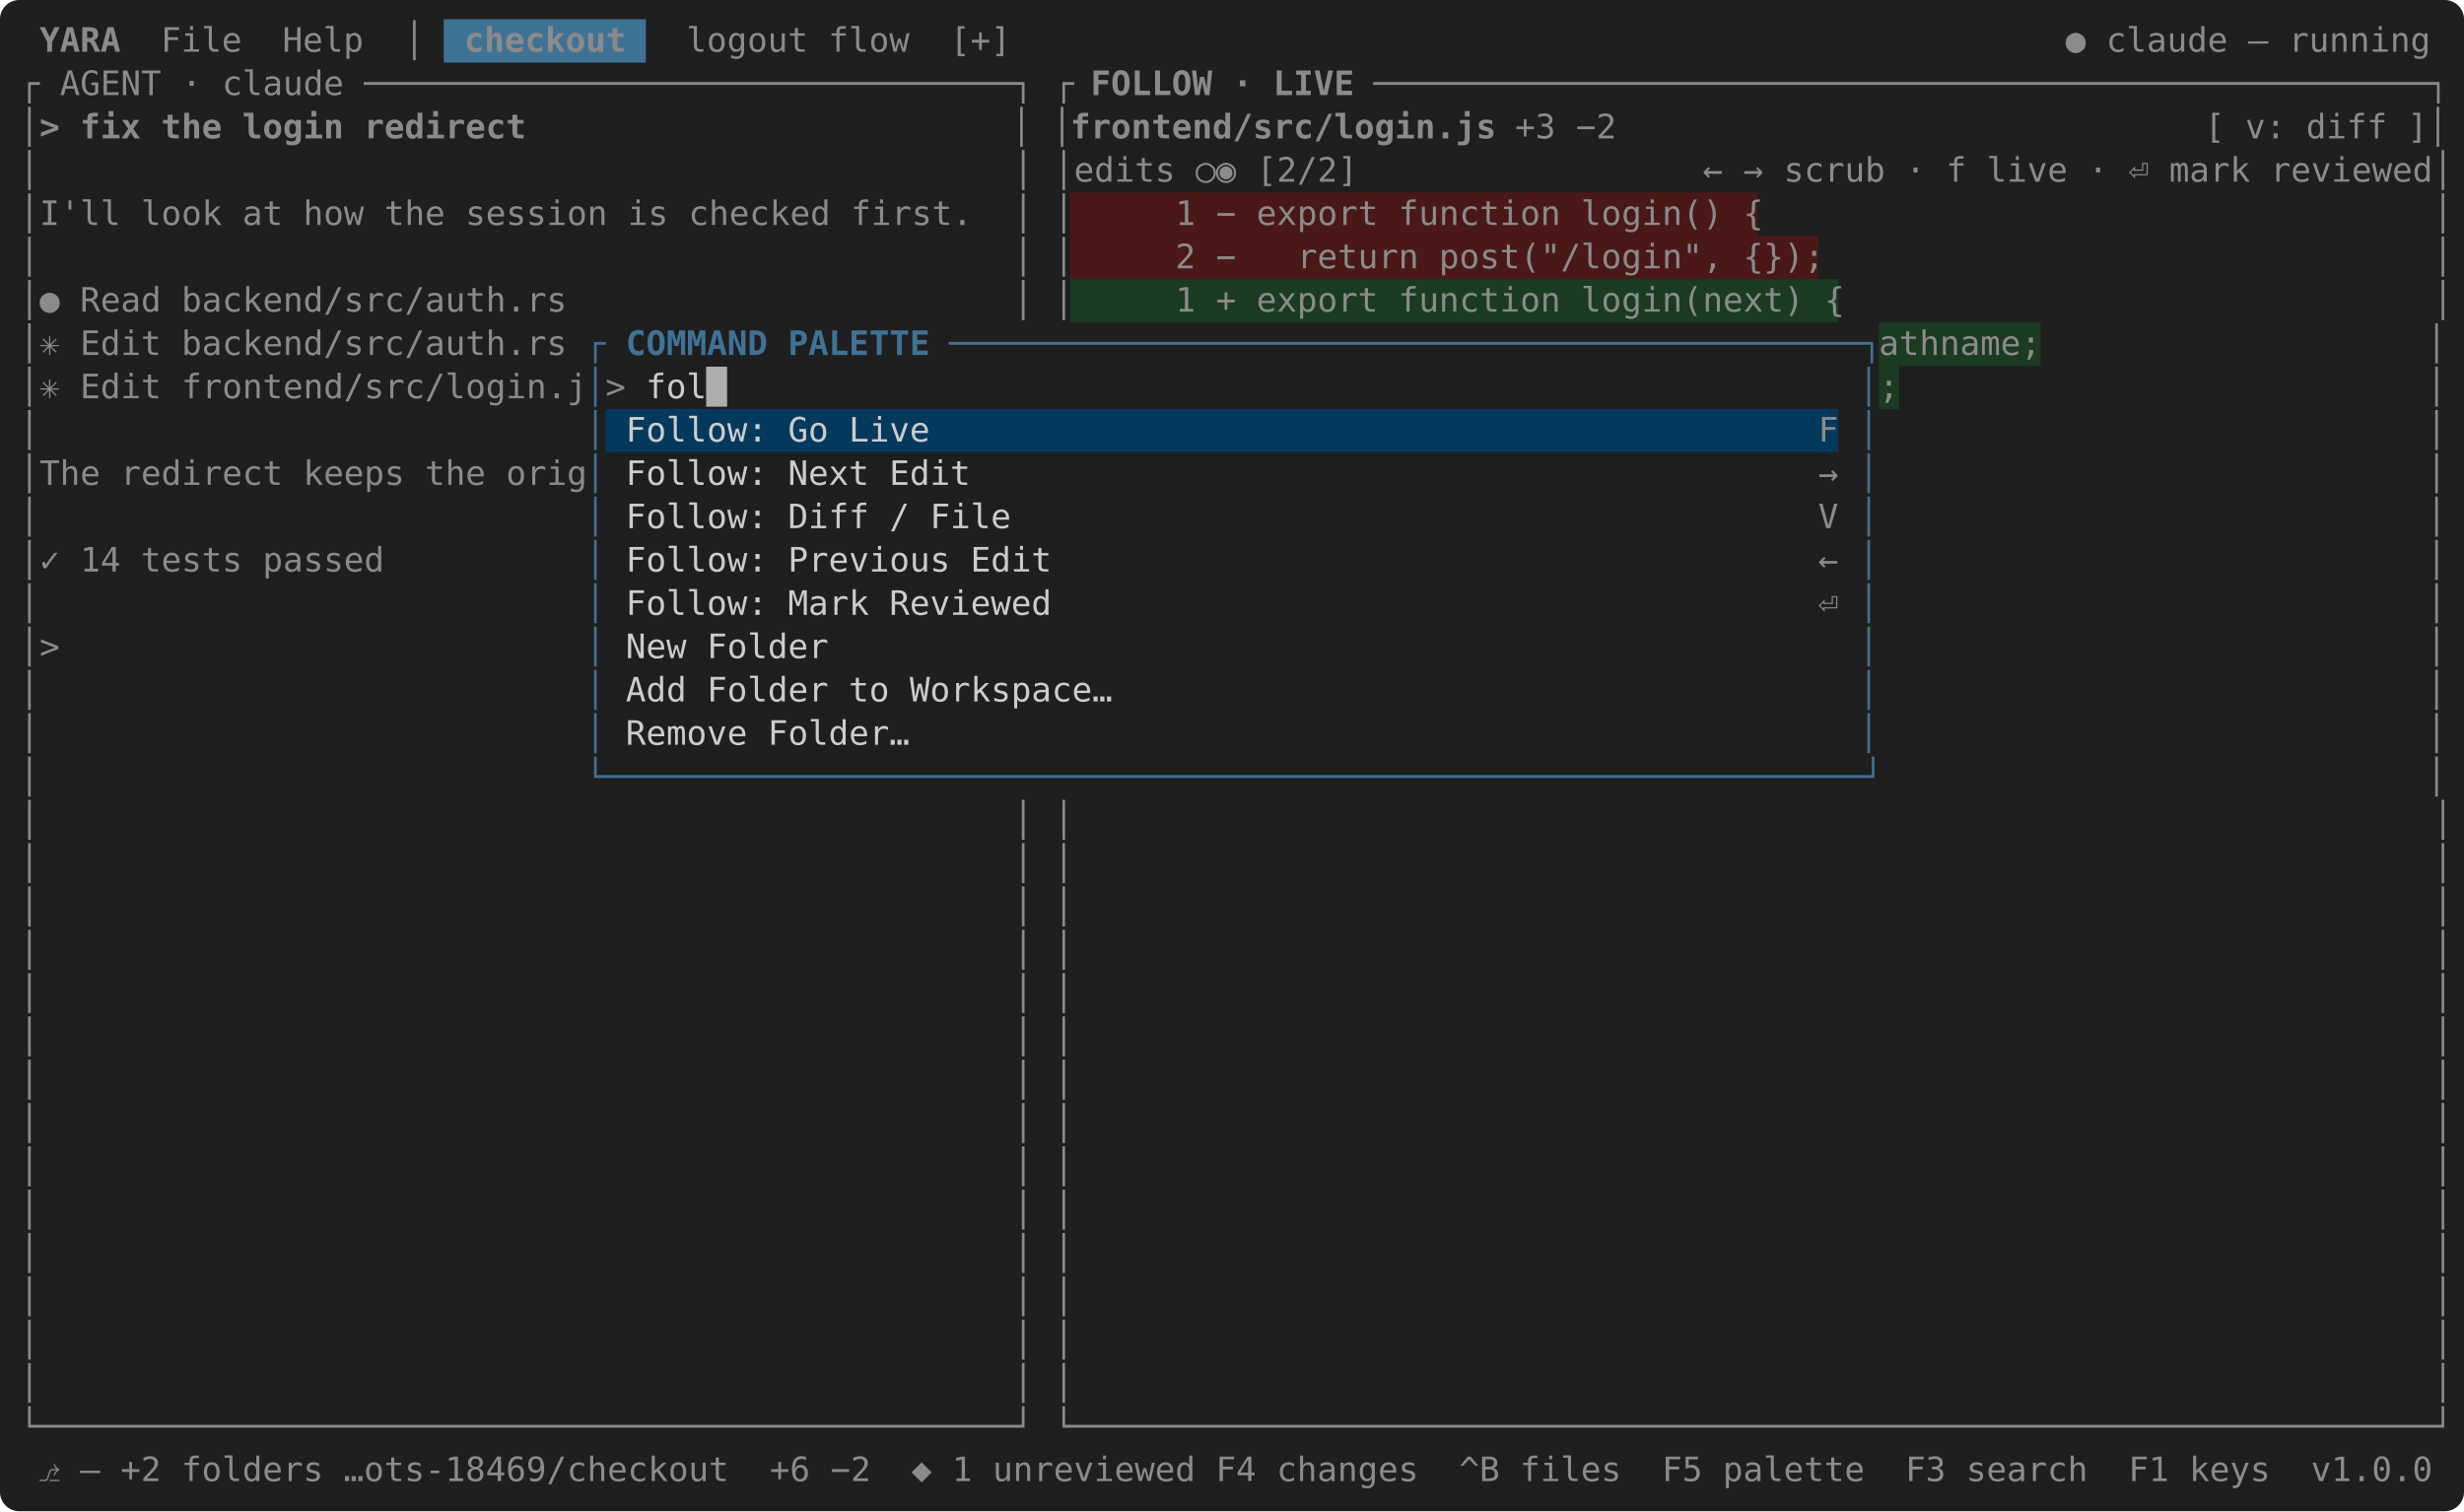
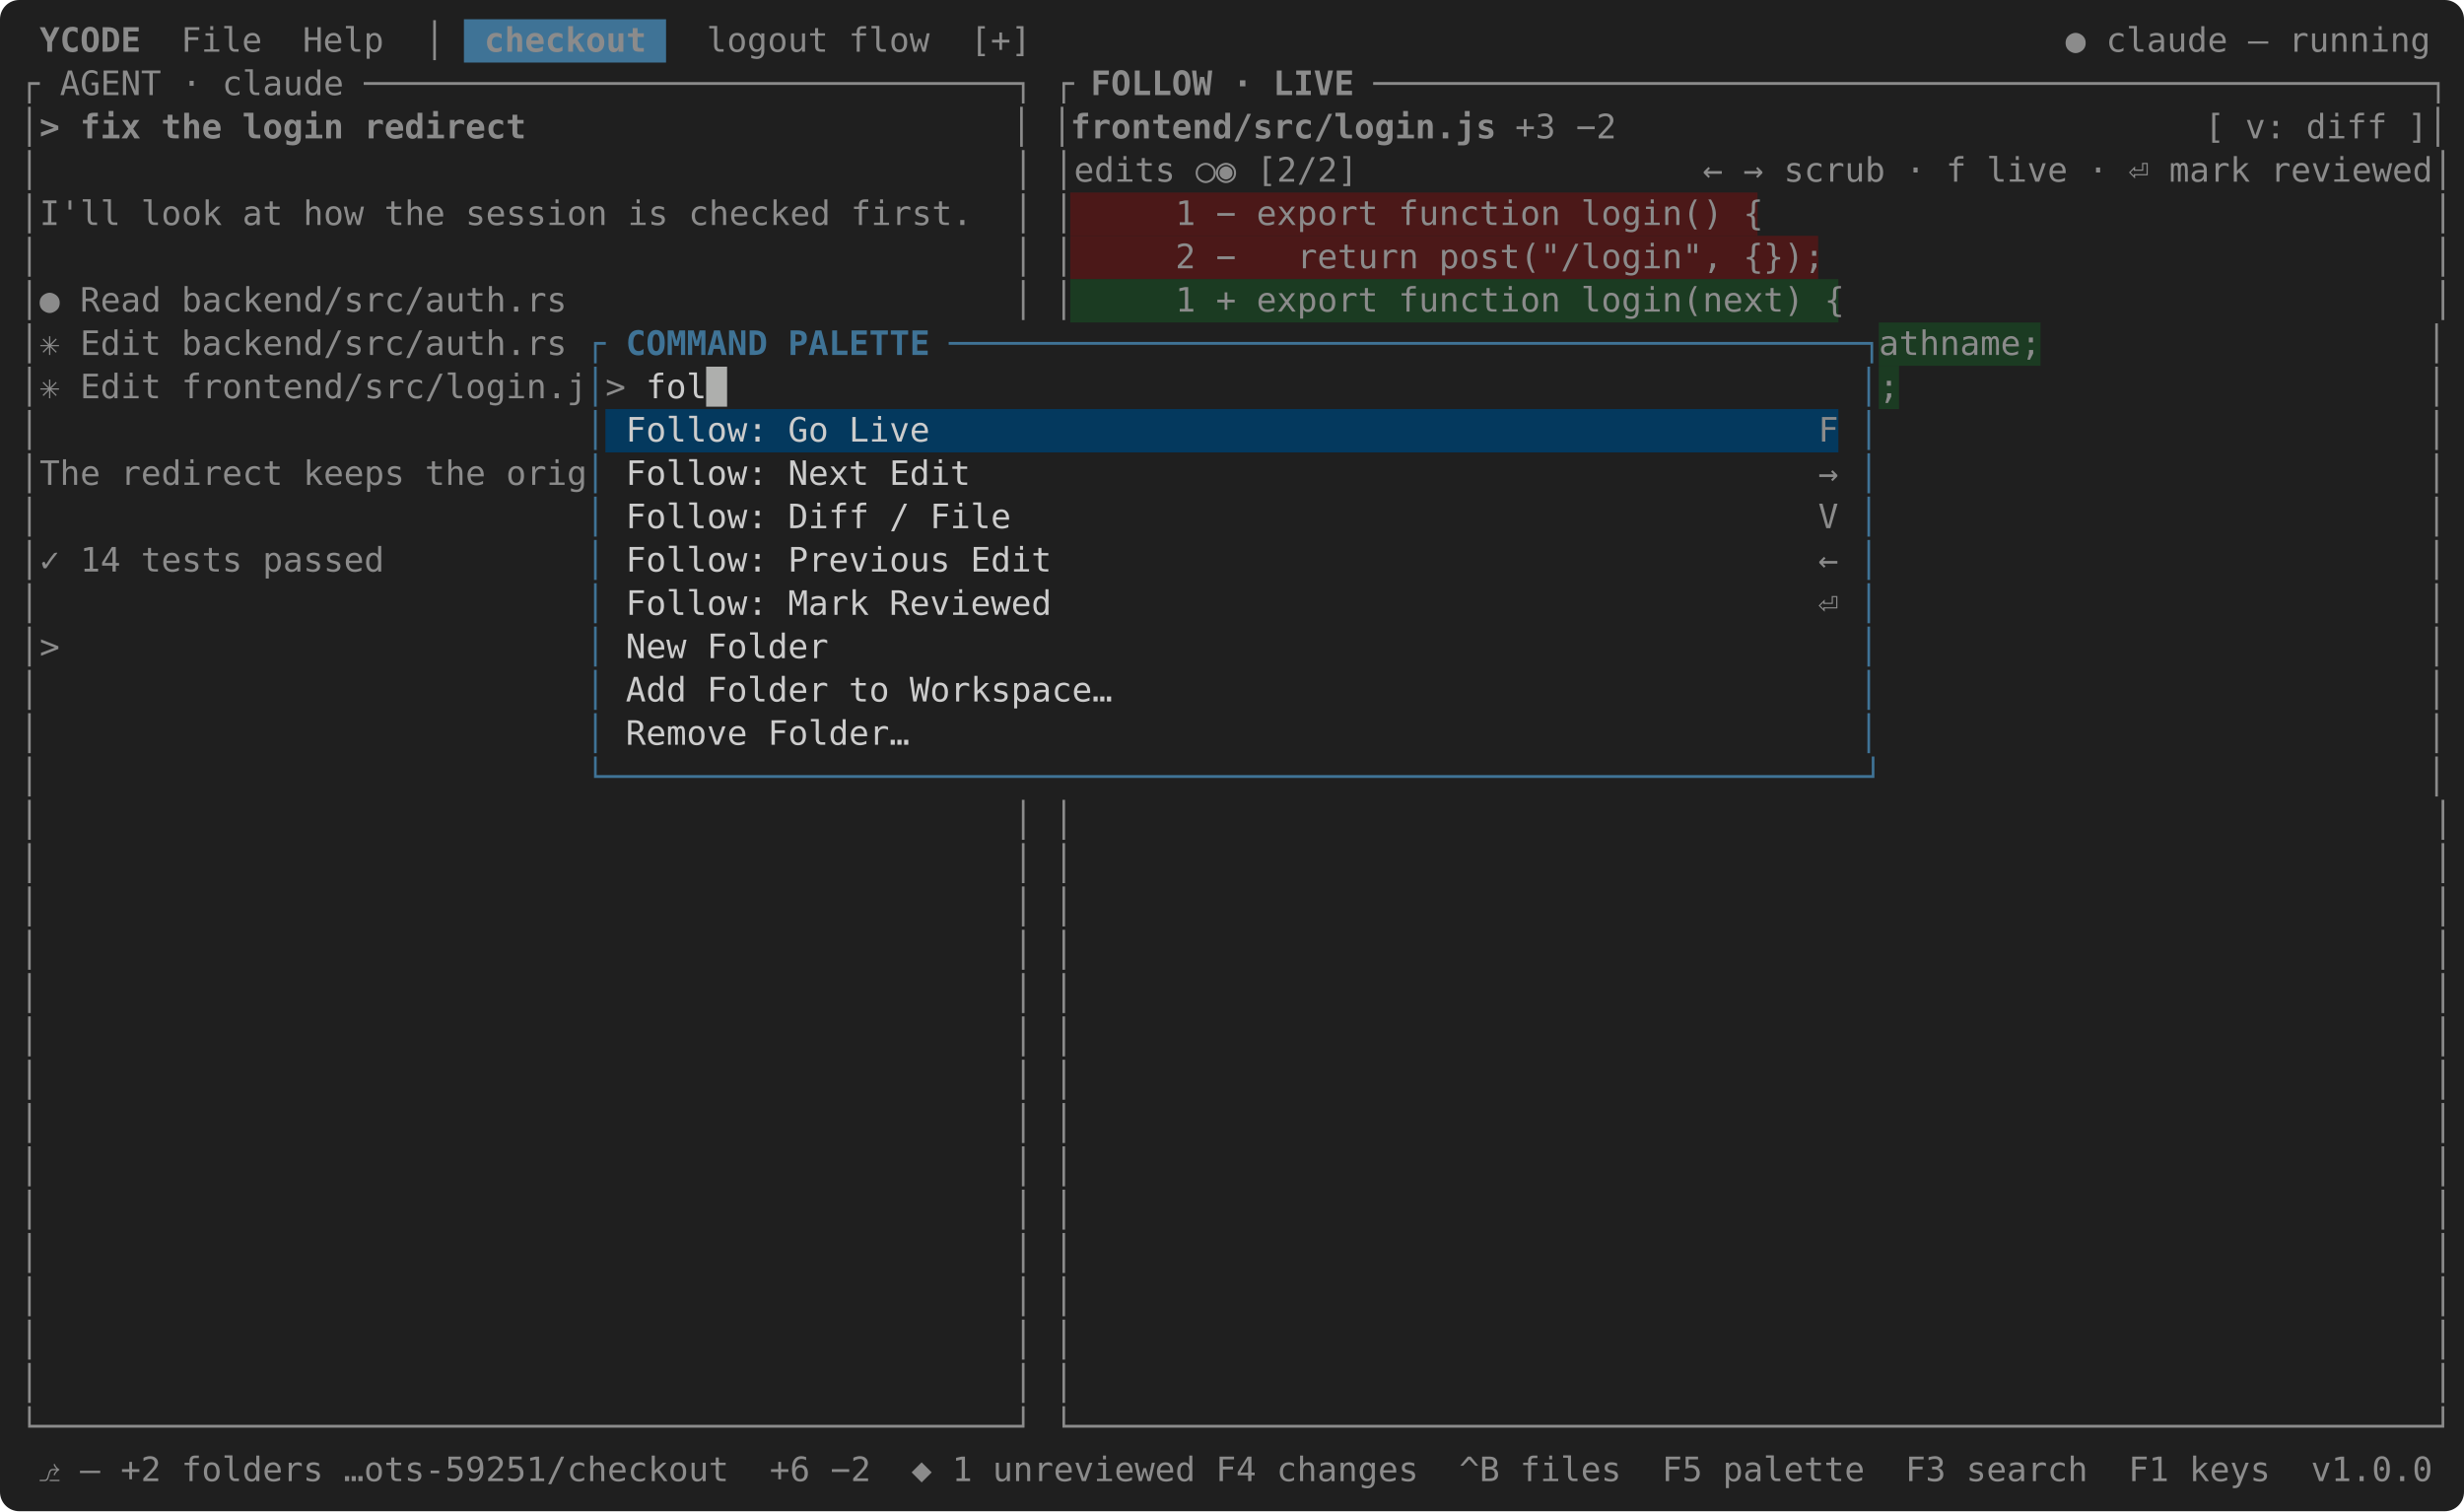
<svg xmlns="http://www.w3.org/2000/svg" width="1024" height="628" viewBox="0 0 1024 628" font-family="SF Mono, Menlo, Consolas, 'DejaVu Sans Mono', monospace" font-size="14">
  <rect width="100%" height="100%" rx="8" fill="#1f1f1f" />
-   <rect x="184.4" y="8" width="84" height="18" fill="#3f7396" />
-   <text x="8" y="21.5" fill="#8b8b8b" xml:space="preserve" font-weight="bold"> YARA </text>
-   <text x="58.4" y="21.5" fill="#8b8b8b" xml:space="preserve"> File  Help  │ </text>
-   <text x="184.4" y="21.5" fill="#8b8b8b" xml:space="preserve" font-weight="bold"> checkout </text>
-   <text x="268.4" y="21.5" fill="#8b8b8b" xml:space="preserve">  logout flow  [+]                                                    ● claude — running </text>
+   <rect x="192.8" y="8" width="84" height="18" fill="#3f7396" />
+   <text x="8" y="21.5" fill="#8b8b8b" xml:space="preserve" font-weight="bold"> YCODE </text>
+   <text x="66.8" y="21.5" fill="#8b8b8b" xml:space="preserve"> File  Help  │ </text>
+   <text x="192.8" y="21.5" fill="#8b8b8b" xml:space="preserve" font-weight="bold"> checkout </text>
+   <text x="276.8" y="21.5" fill="#8b8b8b" xml:space="preserve">  logout flow  [+]                                                   ● claude — running </text>
  <text x="8" y="39.5" fill="#8b8b8b" xml:space="preserve">┌ AGENT · claude ────────────────────────────────┐ ┌</text>
  <text x="444.8" y="39.5" fill="#8b8b8b" xml:space="preserve" font-weight="bold"> FOLLOW · LIVE </text>
  <text x="570.8" y="39.5" fill="#8b8b8b" xml:space="preserve">────────────────────────────────────────────────────┐</text>
  <text x="8" y="57.5" fill="#8b8b8b" xml:space="preserve">│</text>
  <text x="16.4" y="57.5" fill="#8b8b8b" xml:space="preserve" font-weight="bold">&gt; fix the login redirect</text>
  <text x="218" y="57.5" fill="#8b8b8b" xml:space="preserve">                        │ │</text>
  <text x="444.8" y="57.5" fill="#8b8b8b" xml:space="preserve" font-weight="bold">frontend/src/login.js</text>
  <text x="621.2" y="57.5" fill="#8b8b8b" xml:space="preserve"> +3 −2                             [ v: diff ]│</text>
  <text x="8" y="75.5" fill="#8b8b8b" xml:space="preserve">│                                                │ │edits ○◉ [2/2]                 ← → scrub · f live · ⏎ mark reviewed│</text>
  <rect x="444.8" y="80" width="285.6" height="18" fill="#4b1818" />
  <text x="8" y="93.5" fill="#8b8b8b" xml:space="preserve">│I'll look at how the session is checked first.  │ │     1 − export function login() {                                 │</text>
  <rect x="444.8" y="98" width="310.8" height="18" fill="#4b1818" />
  <text x="8" y="111.5" fill="#8b8b8b" xml:space="preserve">│                                                │ │     2 −   return post("/login", {});                              │</text>
  <rect x="444.8" y="116" width="319.2" height="18" fill="#1b3b22" />
  <text x="8" y="129.5" fill="#8b8b8b" xml:space="preserve">│● Read backend/src/auth.rs                      │ │     1 + export function login(next) {                             │</text>
  <rect x="780.8" y="134" width="67.2" height="18" fill="#1b3b22" />
  <text x="8" y="147.5" fill="#8b8b8b" xml:space="preserve">│✳ Edit backend/src/auth.rs </text>
  <text x="243.2" y="147.5" fill="#3f7396" xml:space="preserve">┌</text>
  <text x="251.6" y="147.5" fill="#3f7396" xml:space="preserve" font-weight="bold"> COMMAND PALETTE </text>
  <text x="394.4" y="147.5" fill="#3f7396" xml:space="preserve">─────────────────────────────────────────────┐</text>
  <text x="780.8" y="147.5" fill="#8b8b8b" xml:space="preserve">athname;                   │</text>
  <rect x="780.8" y="152" width="8.4" height="18" fill="#1b3b22" />
  <text x="8" y="165.5" fill="#8b8b8b" xml:space="preserve">│✳ Edit frontend/src/login.j</text>
  <text x="243.2" y="165.5" fill="#3f7396" xml:space="preserve">│</text>
  <text x="251.6" y="165.5" fill="#8b8b8b" xml:space="preserve">&gt; </text>
  <text x="268.4" y="165.5" fill="#cccccc" xml:space="preserve">fol</text>
  <text x="293.6" y="165.5" fill="#aeafad" xml:space="preserve">█</text>
  <text x="772.4" y="165.5" fill="#3f7396" xml:space="preserve">│</text>
  <text x="780.8" y="165.5" fill="#8b8b8b" xml:space="preserve">;                          │</text>
  <rect x="251.6" y="170" width="512.4" height="18" fill="#04395e" />
  <text x="8" y="183.5" fill="#8b8b8b" xml:space="preserve">│                           </text>
  <text x="243.2" y="183.5" fill="#3f7396" xml:space="preserve">│</text>
  <text x="251.6" y="183.5" fill="#cccccc" xml:space="preserve"> Follow: Go Live                                            </text>
  <text x="755.6" y="183.5" fill="#8b8b8b" xml:space="preserve">F</text>
  <text x="772.4" y="183.5" fill="#3f7396" xml:space="preserve">│</text>
  <text x="780.8" y="183.5" fill="#8b8b8b" xml:space="preserve">                           │</text>
  <text x="8" y="201.5" fill="#8b8b8b" xml:space="preserve">│The redirect keeps the orig</text>
  <text x="243.2" y="201.5" fill="#3f7396" xml:space="preserve">│</text>
  <text x="251.6" y="201.5" fill="#cccccc" xml:space="preserve"> Follow: Next Edit                                          </text>
  <text x="755.6" y="201.5" fill="#8b8b8b" xml:space="preserve">→</text>
  <text x="772.4" y="201.5" fill="#3f7396" xml:space="preserve">│</text>
  <text x="780.8" y="201.5" fill="#8b8b8b" xml:space="preserve">                           │</text>
  <text x="8" y="219.5" fill="#8b8b8b" xml:space="preserve">│                           </text>
  <text x="243.2" y="219.5" fill="#3f7396" xml:space="preserve">│</text>
  <text x="251.6" y="219.5" fill="#cccccc" xml:space="preserve"> Follow: Diff / File                                        </text>
  <text x="755.6" y="219.5" fill="#8b8b8b" xml:space="preserve">V</text>
  <text x="772.4" y="219.5" fill="#3f7396" xml:space="preserve">│</text>
  <text x="780.8" y="219.5" fill="#8b8b8b" xml:space="preserve">                           │</text>
  <text x="8" y="237.5" fill="#8b8b8b" xml:space="preserve">│✓ 14 tests passed          </text>
  <text x="243.2" y="237.5" fill="#3f7396" xml:space="preserve">│</text>
  <text x="251.6" y="237.5" fill="#cccccc" xml:space="preserve"> Follow: Previous Edit                                      </text>
  <text x="755.6" y="237.5" fill="#8b8b8b" xml:space="preserve">←</text>
  <text x="772.4" y="237.5" fill="#3f7396" xml:space="preserve">│</text>
  <text x="780.8" y="237.5" fill="#8b8b8b" xml:space="preserve">                           │</text>
  <text x="8" y="255.5" fill="#8b8b8b" xml:space="preserve">│                           </text>
  <text x="243.2" y="255.5" fill="#3f7396" xml:space="preserve">│</text>
  <text x="251.6" y="255.5" fill="#cccccc" xml:space="preserve"> Follow: Mark Reviewed                                      </text>
  <text x="755.6" y="255.5" fill="#8b8b8b" xml:space="preserve">⏎</text>
  <text x="772.4" y="255.5" fill="#3f7396" xml:space="preserve">│</text>
  <text x="780.8" y="255.5" fill="#8b8b8b" xml:space="preserve">                           │</text>
  <text x="8" y="273.5" fill="#8b8b8b" xml:space="preserve">│&gt;                          </text>
  <text x="243.2" y="273.5" fill="#3f7396" xml:space="preserve">│</text>
  <text x="251.6" y="273.5" fill="#cccccc" xml:space="preserve"> New Folder                                                   </text>
  <text x="772.4" y="273.5" fill="#3f7396" xml:space="preserve">│</text>
  <text x="780.8" y="273.5" fill="#8b8b8b" xml:space="preserve">                           │</text>
  <text x="8" y="291.5" fill="#8b8b8b" xml:space="preserve">│                           </text>
  <text x="243.2" y="291.5" fill="#3f7396" xml:space="preserve">│</text>
  <text x="251.6" y="291.5" fill="#cccccc" xml:space="preserve"> Add Folder to Workspace…                                     </text>
  <text x="772.4" y="291.5" fill="#3f7396" xml:space="preserve">│</text>
  <text x="780.8" y="291.5" fill="#8b8b8b" xml:space="preserve">                           │</text>
  <text x="8" y="309.5" fill="#8b8b8b" xml:space="preserve">│                           </text>
  <text x="243.2" y="309.5" fill="#3f7396" xml:space="preserve">│</text>
  <text x="251.6" y="309.5" fill="#cccccc" xml:space="preserve"> Remove Folder…                                               </text>
  <text x="772.4" y="309.5" fill="#3f7396" xml:space="preserve">│</text>
  <text x="780.8" y="309.5" fill="#8b8b8b" xml:space="preserve">                           │</text>
  <text x="8" y="327.5" fill="#8b8b8b" xml:space="preserve">│                           </text>
  <text x="243.2" y="327.5" fill="#3f7396" xml:space="preserve">└──────────────────────────────────────────────────────────────┘</text>
  <text x="780.8" y="327.5" fill="#8b8b8b" xml:space="preserve">                           │</text>
  <text x="8" y="345.5" fill="#8b8b8b" xml:space="preserve">│                                                │ │                                                                   │</text>
  <text x="8" y="363.5" fill="#8b8b8b" xml:space="preserve">│                                                │ │                                                                   │</text>
  <text x="8" y="381.5" fill="#8b8b8b" xml:space="preserve">│                                                │ │                                                                   │</text>
  <text x="8" y="399.5" fill="#8b8b8b" xml:space="preserve">│                                                │ │                                                                   │</text>
  <text x="8" y="417.5" fill="#8b8b8b" xml:space="preserve">│                                                │ │                                                                   │</text>
  <text x="8" y="435.5" fill="#8b8b8b" xml:space="preserve">│                                                │ │                                                                   │</text>
  <text x="8" y="453.5" fill="#8b8b8b" xml:space="preserve">│                                                │ │                                                                   │</text>
  <text x="8" y="471.5" fill="#8b8b8b" xml:space="preserve">│                                                │ │                                                                   │</text>
  <text x="8" y="489.5" fill="#8b8b8b" xml:space="preserve">│                                                │ │                                                                   │</text>
  <text x="8" y="507.5" fill="#8b8b8b" xml:space="preserve">│                                                │ │                                                                   │</text>
  <text x="8" y="525.5" fill="#8b8b8b" xml:space="preserve">│                                                │ │                                                                   │</text>
  <text x="8" y="543.5" fill="#8b8b8b" xml:space="preserve">│                                                │ │                                                                   │</text>
  <text x="8" y="561.5" fill="#8b8b8b" xml:space="preserve">│                                                │ │                                                                   │</text>
  <text x="8" y="579.5" fill="#8b8b8b" xml:space="preserve">│                                                │ │                                                                   │</text>
  <text x="8" y="597.5" fill="#8b8b8b" xml:space="preserve">└────────────────────────────────────────────────┘ └───────────────────────────────────────────────────────────────────┘</text>
-   <text x="8" y="615.5" fill="#8b8b8b" xml:space="preserve"> ⎇ — +2 folders …ots-18469/checkout  +6 −2  ◆ 1 unreviewed F4 changes  ^B files  F5 palette  F3 search  F1 keys  v1.0.0 </text>
+   <text x="8" y="615.5" fill="#8b8b8b" xml:space="preserve"> ⎇ — +2 folders …ots-59251/checkout  +6 −2  ◆ 1 unreviewed F4 changes  ^B files  F5 palette  F3 search  F1 keys  v1.0.0 </text>
</svg>
